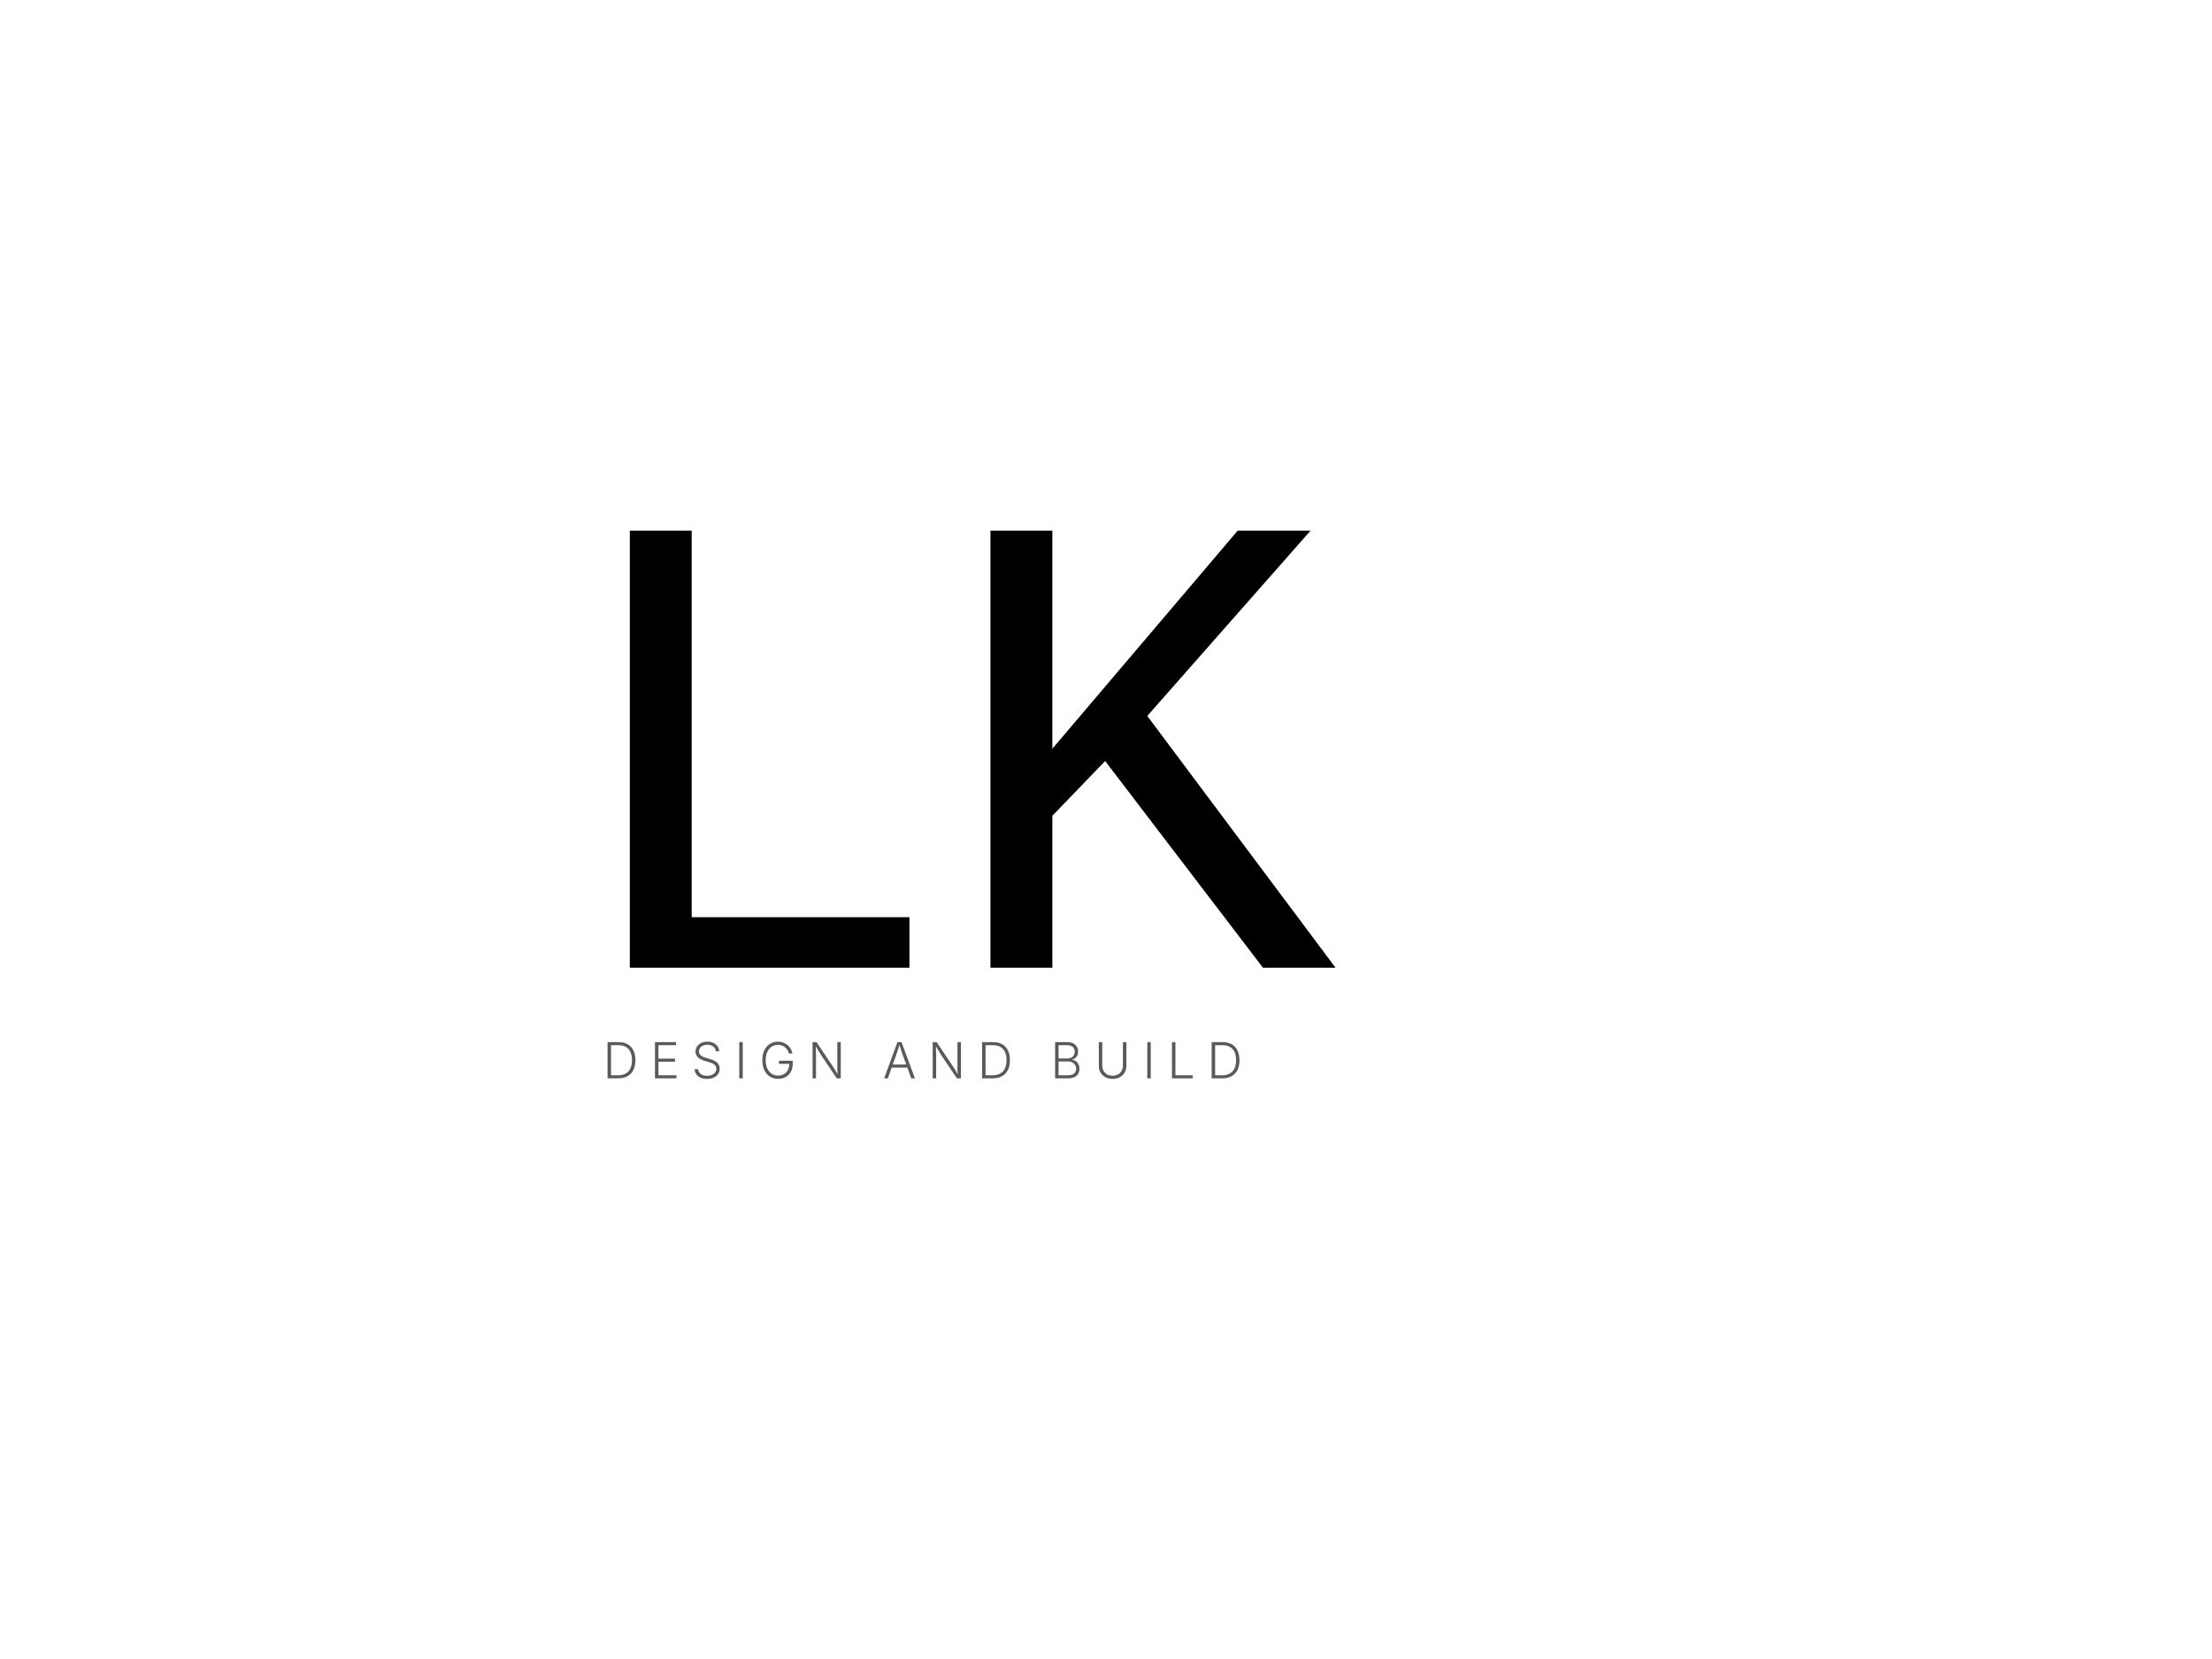
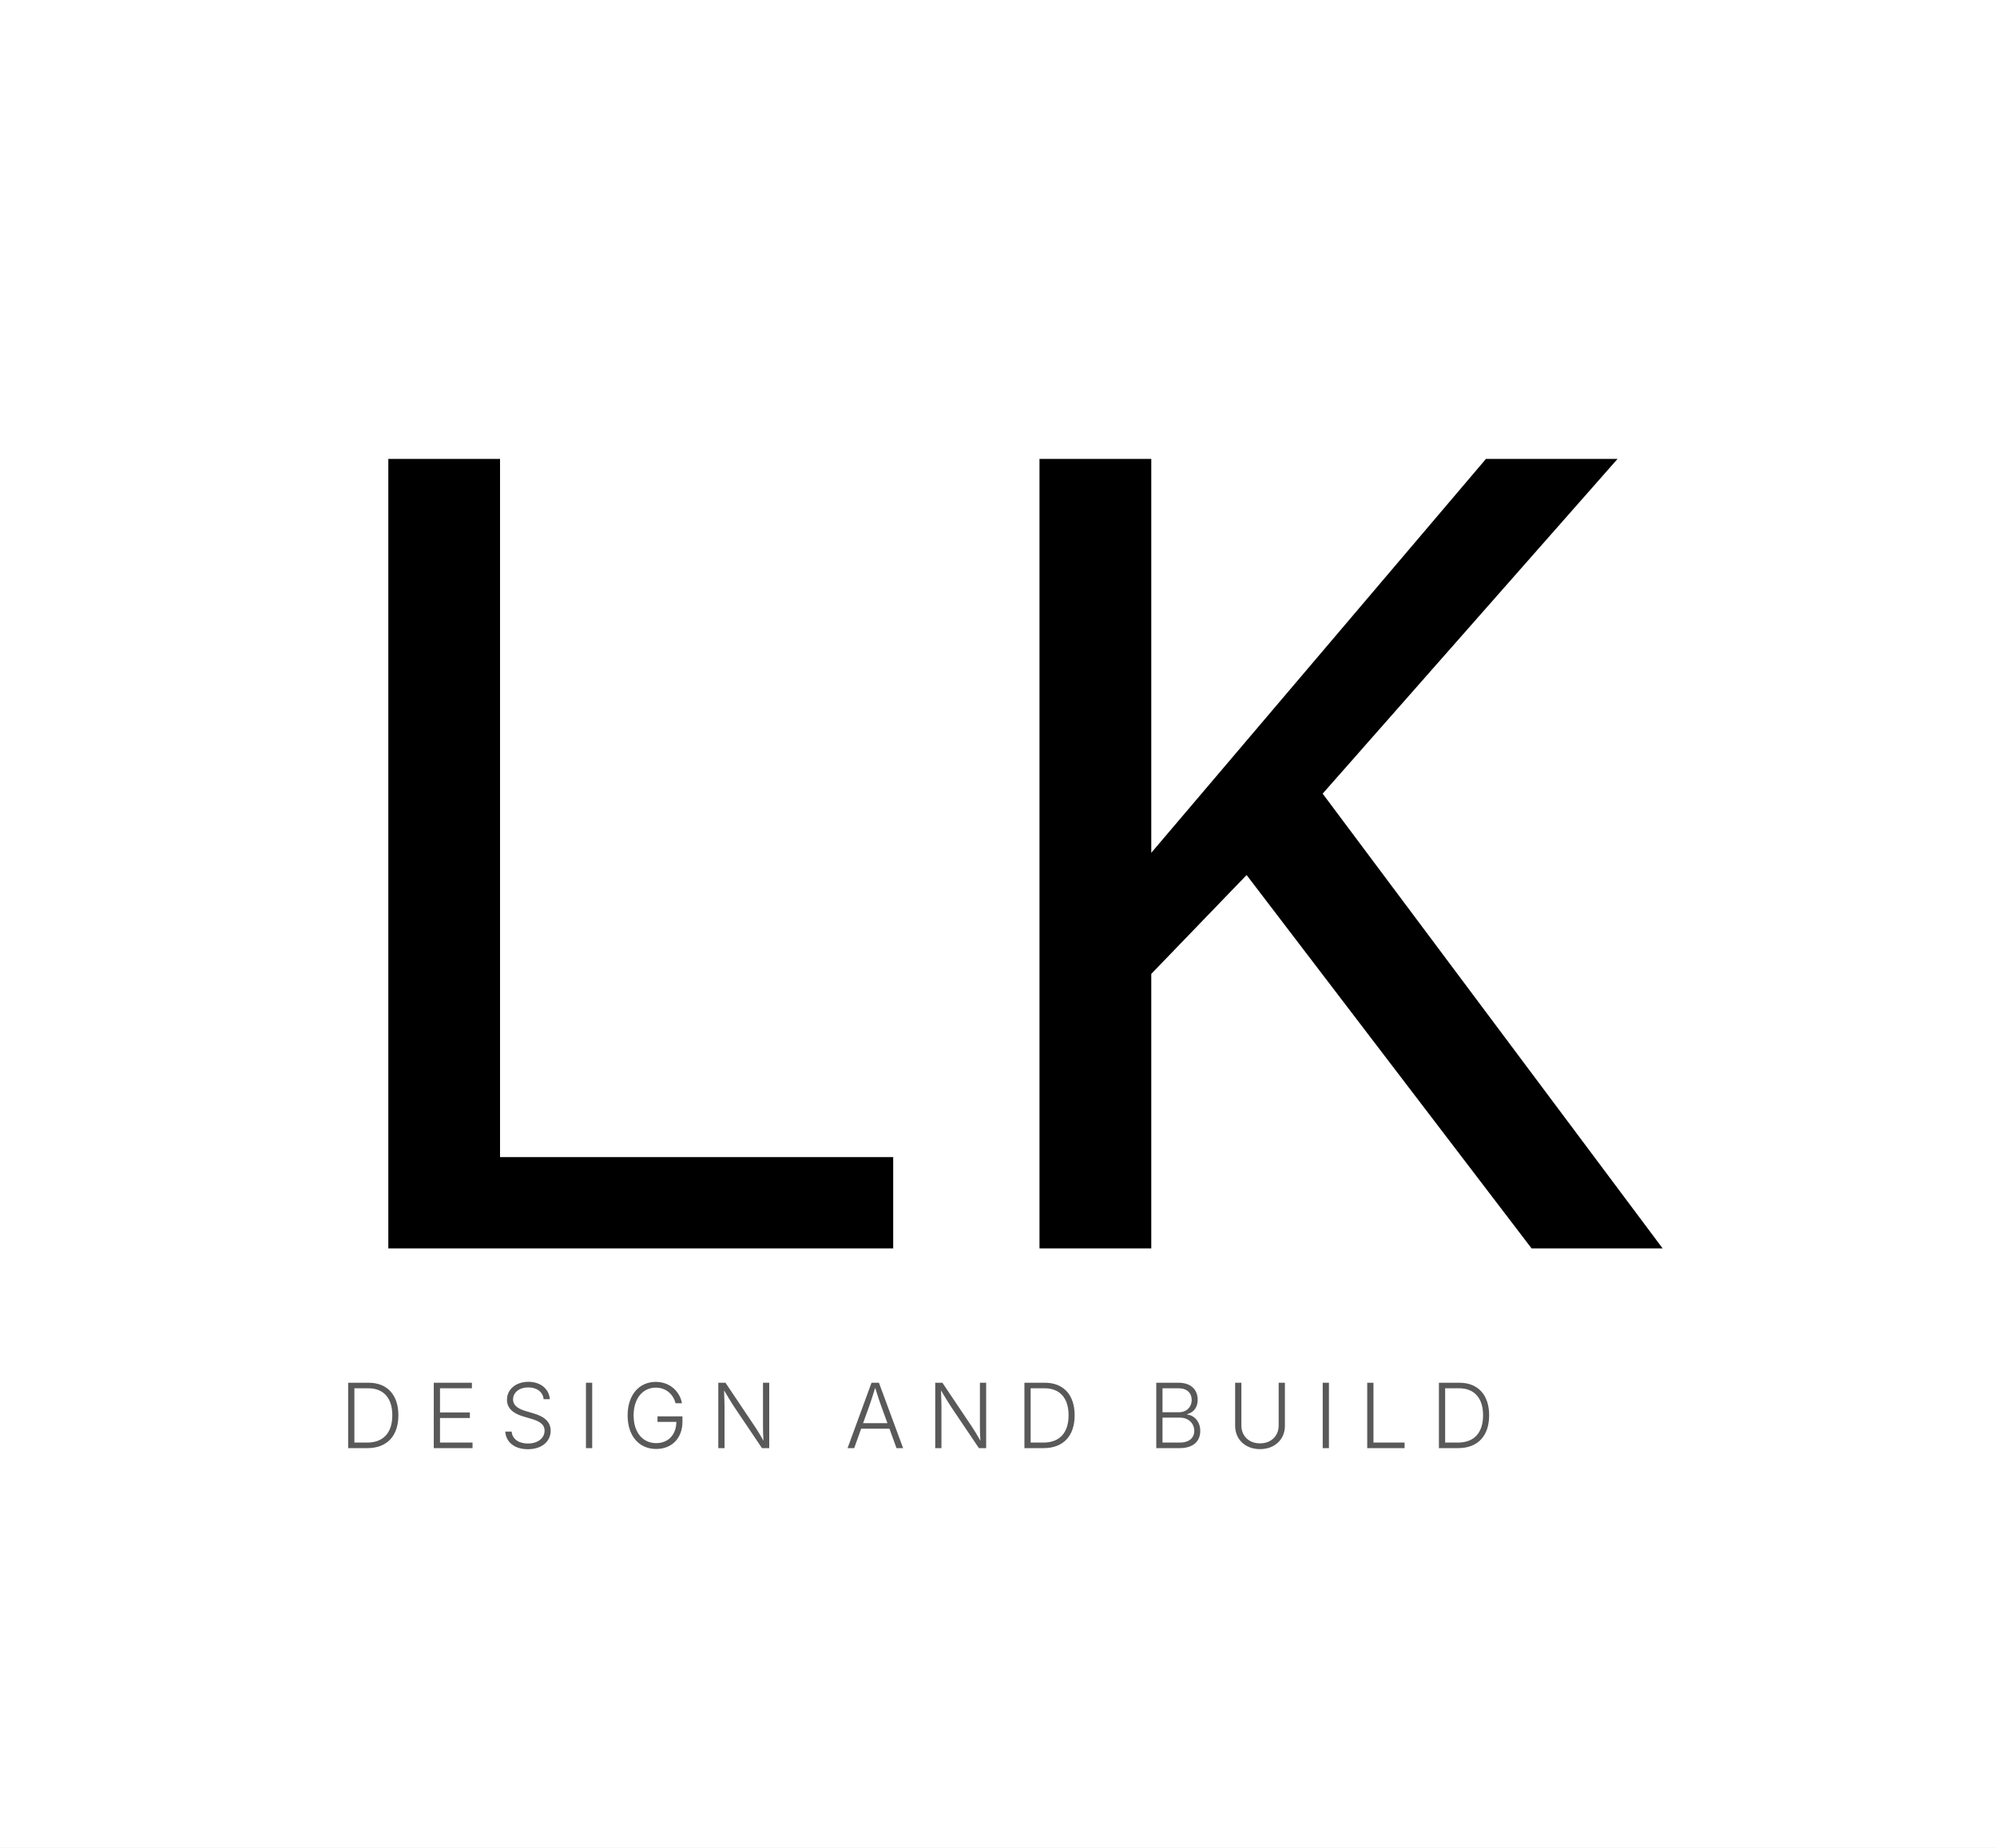
- <svg xmlns="http://www.w3.org/2000/svg" viewBox="0 0 800 600" width="800" height="600">
-   <rect width="800" height="600" fill="#FFFFFF" />
+ <svg xmlns="http://www.w3.org/2000/svg" viewBox="150 100 400 370" width="800" height="740">
+   <rect x="150" y="100" width="400" height="370" fill="#FFFFFF" />
  <text x="200" y="350" font-family="'Courier New', Courier, monospace" font-size="240" font-weight="normal" fill="#000000" letter-spacing="-0.02em">LK</text>
  <text x="218" y="390" font-family="'Inter', 'Helvetica Neue', Arial, sans-serif" font-size="18" font-weight="300" fill="#000000" fill-opacity="0.65" letter-spacing="4.2" textLength="267" lengthAdjust="spacing">DESIGN AND BUILD</text>
</svg>
